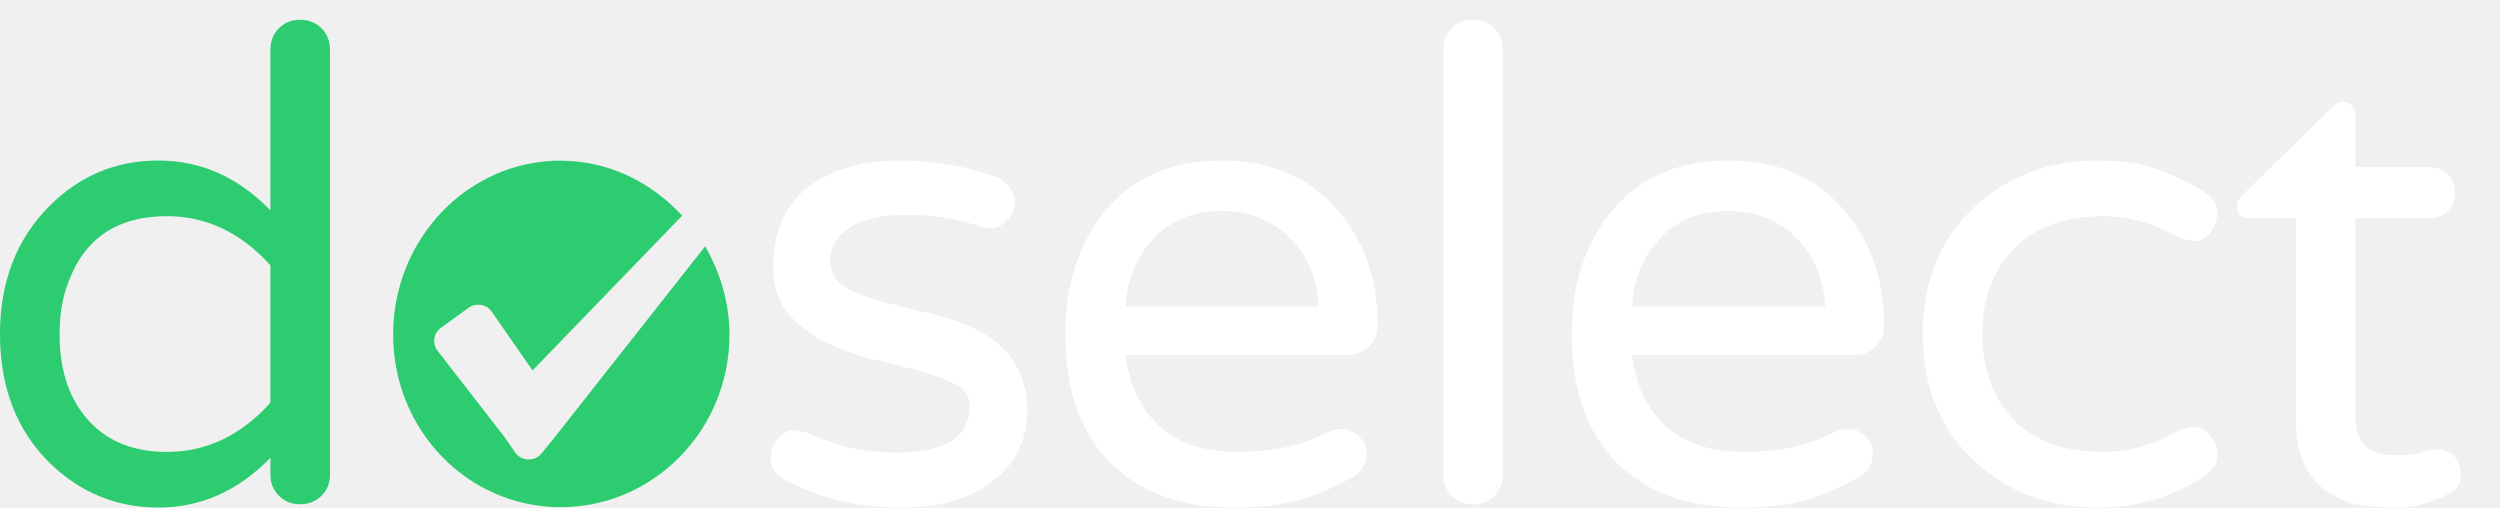
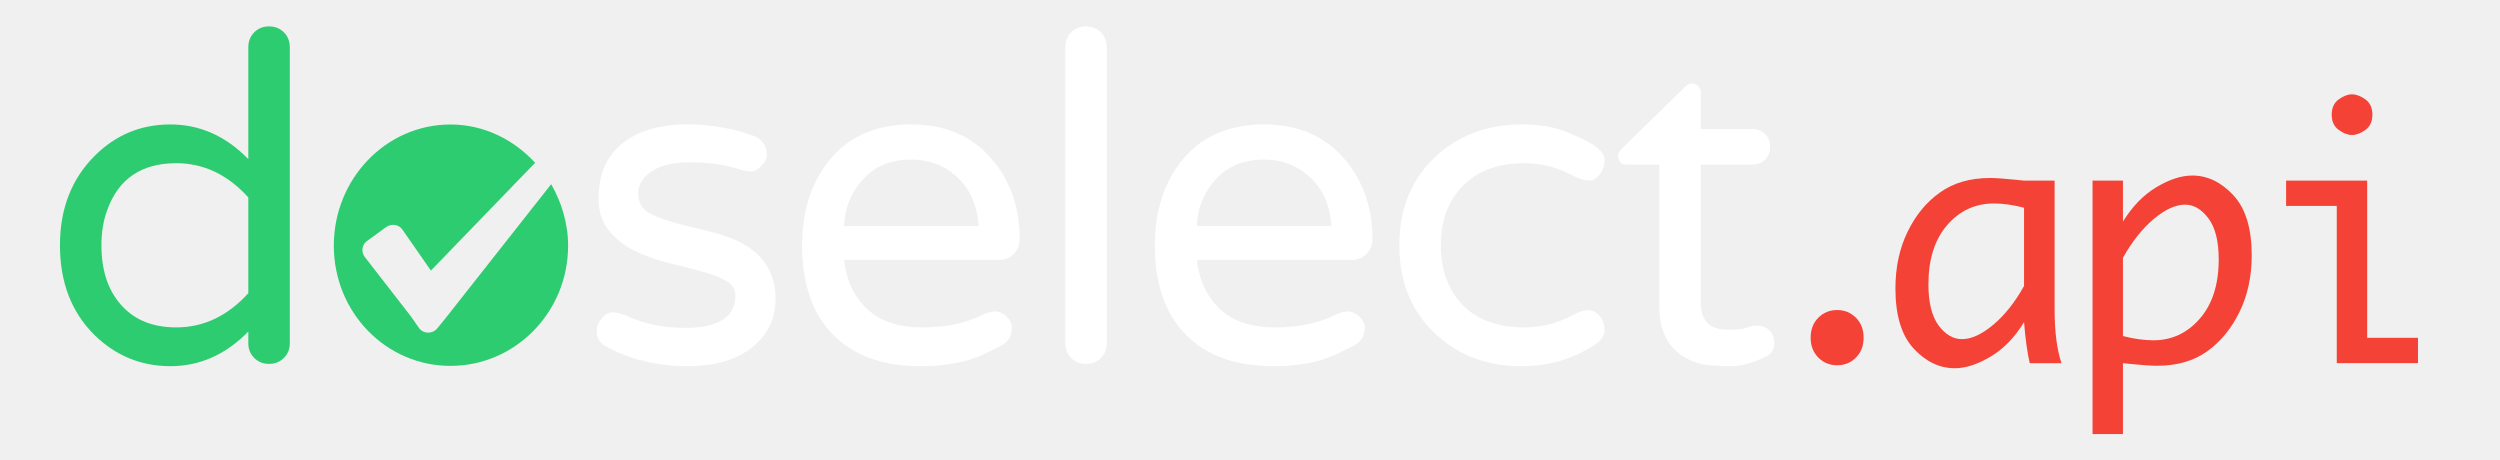
- <svg xmlns="http://www.w3.org/2000/svg" width="128" height="26" id="svg3217" version="1.1">
+ <svg xmlns="http://www.w3.org/2000/svg" width="196" height="36" id="svg3217" version="1.1">
  <defs id="defs3219" />
-   <g id="layer1" transform="translate(0,-1026.362)">
-     <g transform="matrix(2.095229,0,0,2.095229,4472.377,2690.143)" id="g3166">
-       <g style="font-size:16px;font-style:normal;font-variant:normal;font-weight:normal;font-stretch:normal;line-height:125%;letter-spacing:0px;word-spacing:0px;fill:#ffffff;fill-opacity:1;stroke:none;font-family:Raleway;-inkscape-font-specification:Raleway" id="text2985-5-2-3-1-9-3">
-         <path d="m -2112.635,-783.022 c 1.184,0 1.776,-0.379 1.776,-1.136 0,-0.235 -0.117,-0.411 -0.352,-0.528 -0.235,-0.128 -0.533,-0.24 -0.896,-0.336 -0.352,-0.096 -0.736,-0.192 -1.152,-0.288 -0.416,-0.107 -0.805,-0.251 -1.168,-0.432 -0.352,-0.181 -0.645,-0.416 -0.88,-0.704 -0.235,-0.299 -0.352,-0.661 -0.352,-1.088 0,-0.427 0.064,-0.795 0.192,-1.104 0.128,-0.309 0.32,-0.576 0.576,-0.8 0.565,-0.48 1.349,-0.72 2.352,-0.72 0.8,10e-6 1.573,0.133 2.32,0.4 0.149,0.053 0.261,0.139 0.336,0.256 0.085,0.117 0.128,0.251 0.128,0.4 0,0.139 -0.064,0.272 -0.192,0.4 -0.117,0.128 -0.235,0.192 -0.352,0.192 -0.117,10e-6 -0.261,-0.027 -0.432,-0.08 -0.512,-0.16 -1.072,-0.24 -1.68,-0.24 -0.608,1e-5 -1.072,0.107 -1.392,0.32 -0.309,0.213 -0.464,0.469 -0.464,0.768 0,0.299 0.117,0.523 0.352,0.672 0.245,0.139 0.544,0.256 0.896,0.352 0.352,0.096 0.736,0.192 1.152,0.288 0.427,0.096 0.816,0.229 1.168,0.4 0.832,0.427 1.248,1.088 1.248,1.984 0,0.683 -0.256,1.237 -0.768,1.664 -0.555,0.469 -1.328,0.704 -2.32,0.704 -1.077,0 -2.048,-0.24 -2.912,-0.72 -0.181,-0.128 -0.272,-0.288 -0.272,-0.48 0,-0.192 0.059,-0.352 0.176,-0.48 0.117,-0.139 0.245,-0.208 0.384,-0.208 0.139,0 0.304,0.043 0.496,0.128 0.619,0.277 1.296,0.416 2.032,0.416" style="letter-spacing:-0.5px;fill:#ffffff;font-family:Varela Round;-inkscape-font-specification:Varela Round" id="path2990" />
-         <path d="m -2107.047,-785.406 c 0.085,0.725 0.357,1.301 0.816,1.728 0.459,0.427 1.099,0.64 1.92,0.64 0.821,0 1.509,-0.139 2.064,-0.416 0.192,-0.096 0.357,-0.144 0.496,-0.144 0.139,0 0.272,0.059 0.4,0.176 0.128,0.117 0.192,0.251 0.192,0.4 0,0.277 -0.117,0.48 -0.352,0.608 -0.224,0.117 -0.427,0.219 -0.608,0.304 -0.181,0.085 -0.379,0.16 -0.592,0.224 -0.48,0.139 -1.035,0.208 -1.664,0.208 -1.312,0 -2.331,-0.368 -3.056,-1.104 -0.725,-0.736 -1.088,-1.781 -1.088,-3.136 0,-1.173 0.304,-2.149 0.912,-2.928 0.683,-0.875 1.653,-1.312 2.912,-1.312 1.195,10e-6 2.139,0.405 2.832,1.216 0.651,0.757 0.976,1.696 0.976,2.816 0,0.203 -0.069,0.373 -0.208,0.512 -0.128,0.139 -0.304,0.208 -0.528,0.208 l -5.424,0 m 2.352,-3.52 c -0.949,1e-5 -1.643,0.421 -2.08,1.264 -0.16,0.299 -0.251,0.656 -0.272,1.072 l 4.72,0 c -0.043,-0.757 -0.32,-1.355 -0.832,-1.792 -0.427,-0.363 -0.939,-0.544 -1.536,-0.544" style="letter-spacing:-0.5px;fill:#ffffff;font-family:Varela Round;-inkscape-font-specification:Varela Round" id="path2992" />
-         <path d="m -2099.286,-792.862 c 0,-0.213 0.069,-0.389 0.208,-0.528 0.139,-0.139 0.309,-0.208 0.512,-0.208 0.213,10e-6 0.389,0.069 0.528,0.208 0.139,0.139 0.208,0.315 0.208,0.528 l 0,10.384 c 0,0.203 -0.069,0.373 -0.208,0.512 -0.139,0.139 -0.315,0.208 -0.528,0.208 -0.203,0 -0.373,-0.069 -0.512,-0.208 -0.139,-0.139 -0.208,-0.309 -0.208,-0.512 l 0,-10.384" style="letter-spacing:-0.5px;fill:#ffffff;font-family:Varela Round;-inkscape-font-specification:Varela Round" id="path2994" />
-         <path d="m -2094.672,-785.406 c 0.085,0.725 0.357,1.301 0.816,1.728 0.459,0.427 1.099,0.64 1.92,0.64 0.821,0 1.509,-0.139 2.064,-0.416 0.192,-0.096 0.357,-0.144 0.496,-0.144 0.139,0 0.272,0.059 0.4,0.176 0.128,0.117 0.192,0.251 0.192,0.4 0,0.277 -0.117,0.48 -0.352,0.608 -0.224,0.117 -0.427,0.219 -0.608,0.304 -0.181,0.085 -0.379,0.16 -0.592,0.224 -0.48,0.139 -1.035,0.208 -1.664,0.208 -1.312,0 -2.331,-0.368 -3.056,-1.104 -0.725,-0.736 -1.088,-1.781 -1.088,-3.136 0,-1.173 0.304,-2.149 0.912,-2.928 0.683,-0.875 1.653,-1.312 2.912,-1.312 1.195,10e-6 2.139,0.405 2.832,1.216 0.651,0.757 0.976,1.696 0.976,2.816 0,0.203 -0.069,0.373 -0.208,0.512 -0.128,0.139 -0.304,0.208 -0.528,0.208 l -5.424,0 m 2.352,-3.52 c -0.949,1e-5 -1.643,0.421 -2.08,1.264 -0.16,0.299 -0.251,0.656 -0.272,1.072 l 4.72,0 c -0.043,-0.757 -0.32,-1.355 -0.832,-1.792 -0.427,-0.363 -0.939,-0.544 -1.536,-0.544" style="letter-spacing:-0.5px;fill:#ffffff;font-family:Varela Round;-inkscape-font-specification:Varela Round" id="path2996" />
-         <path d="m -2083.167,-783.038 c 0.597,0 1.168,-0.149 1.712,-0.448 0.192,-0.107 0.363,-0.16 0.512,-0.16 0.149,0 0.283,0.069 0.4,0.208 0.117,0.139 0.176,0.304 0.176,0.496 0,0.192 -0.123,0.368 -0.368,0.528 -0.757,0.491 -1.611,0.736 -2.56,0.736 -1.184,0 -2.181,-0.373 -2.992,-1.12 -0.853,-0.789 -1.28,-1.829 -1.28,-3.12 0,-1.291 0.427,-2.331 1.28,-3.12 0.811,-0.747 1.808,-1.12 2.992,-1.12 0.64,10e-6 1.163,0.085 1.568,0.256 0.416,0.16 0.747,0.32 0.992,0.48 0.245,0.16 0.368,0.336 0.368,0.528 0,0.192 -0.059,0.357 -0.176,0.496 -0.117,0.139 -0.235,0.208 -0.352,0.208 -0.181,10e-6 -0.368,-0.053 -0.56,-0.16 -0.544,-0.299 -1.115,-0.448 -1.712,-0.448 -0.939,10e-6 -1.664,0.267 -2.176,0.8 -0.512,0.523 -0.768,1.216 -0.768,2.08 0,0.864 0.256,1.563 0.768,2.096 0.512,0.523 1.237,0.784 2.176,0.784" style="letter-spacing:-0.5px;fill:#ffffff;font-family:Varela Round;-inkscape-font-specification:Varela Round" id="path2998" />
-         <path d="m -2076.001,-782.958 c 0.288,0 0.491,-0.021 0.608,-0.064 0.128,-0.053 0.261,-0.08 0.4,-0.08 0.149,0 0.283,0.053 0.4,0.16 0.117,0.107 0.176,0.267 0.176,0.48 0,0.213 -0.107,0.368 -0.32,0.464 -0.459,0.213 -0.853,0.32 -1.184,0.32 -0.32,0 -0.613,-0.016 -0.88,-0.048 -0.267,-0.032 -0.523,-0.123 -0.768,-0.272 -0.587,-0.341 -0.88,-0.939 -0.88,-1.792 l 0,-4.96 -1.136,0 c -0.203,10e-6 -0.304,-0.101 -0.304,-0.304 0,-0.096 0.048,-0.187 0.144,-0.272 l 2.176,-2.128 c 0.096,-0.096 0.187,-0.144 0.272,-0.144 0.085,10e-6 0.155,0.032 0.208,0.096 0.064,0.064 0.096,0.139 0.096,0.224 l 0,1.28 1.808,0 c 0.181,10e-6 0.331,0.059 0.448,0.176 0.117,0.117 0.176,0.267 0.176,0.448 0,0.181 -0.059,0.331 -0.176,0.448 -0.117,0.117 -0.267,0.176 -0.448,0.176 l -1.808,0 0,4.832 c 0,0.405 0.123,0.683 0.368,0.832 0.139,0.085 0.347,0.128 0.624,0.128" style="letter-spacing:-0.5px;fill:#ffffff;font-family:Varela Round;-inkscape-font-specification:Varela Round" id="path3000" />
+   <g id="layer1" transform="translate(0,-1086.52)">
+     <g id="g4646">
+       <path id="path2990-7" style="font-style:normal;font-variant:normal;font-weight:normal;font-stretch:normal;font-size:medium;line-height:125%;font-family:'Varela Round';-inkscape-font-specification:'Varela Round';letter-spacing:-0.5px;word-spacing:0px;fill:#ffffff;fill-opacity:1;stroke:none;stroke-width:2.235" d="m 53.686,1112.225 c 2.646,0 3.969,-0.846 3.969,-2.539 0,-0.524 -0.262,-0.918 -0.787,-1.18 -0.524,-0.286 -1.192,-0.536 -2.002,-0.751 -0.787,-0.214 -1.645,-0.429 -2.575,-0.644 -0.93,-0.238 -1.8,-0.56 -2.61,-0.966 -0.787,-0.405 -1.442,-0.93 -1.967,-1.573 -0.525,-0.667 -0.787,-1.478 -0.787,-2.432 0,-0.954 0.142,-1.776 0.429,-2.467 0.286,-0.691 0.715,-1.287 1.287,-1.788 1.263,-1.073 3.015,-1.609 5.256,-1.609 1.788,0 3.516,0.298 5.185,0.894 0.334,0.119 0.584,0.31 0.751,0.572 0.191,0.262 0.286,0.56 0.286,0.894 0,0.31 -0.142,0.608 -0.429,0.894 -0.262,0.286 -0.525,0.429 -0.787,0.429 -0.262,0 -0.584,-0.06 -0.965,-0.179 -1.144,-0.358 -2.396,-0.536 -3.755,-0.536 -1.359,0 -2.396,0.238 -3.111,0.715 -0.691,0.477 -1.037,1.049 -1.037,1.716 0,0.667 0.262,1.168 0.787,1.502 0.548,0.31 1.216,0.572 2.002,0.787 0.787,0.214 1.645,0.429 2.575,0.644 0.953,0.215 1.824,0.513 2.61,0.894 1.859,0.954 2.789,2.432 2.789,4.434 0,1.526 -0.572,2.765 -1.716,3.719 -1.24,1.049 -2.968,1.573 -5.185,1.573 -2.408,0 -4.577,-0.536 -6.508,-1.609 -0.405,-0.286 -0.608,-0.644 -0.608,-1.073 0,-0.429 0.132,-0.787 0.393,-1.073 0.262,-0.31 0.548,-0.465 0.858,-0.465 0.31,0 0.679,0.095 1.108,0.286 1.383,0.62 2.896,0.93 4.541,0.93" />
+       <path id="path2992-5" style="font-style:normal;font-variant:normal;font-weight:normal;font-stretch:normal;font-size:medium;line-height:125%;font-family:'Varela Round';-inkscape-font-specification:'Varela Round';letter-spacing:-0.5px;word-spacing:0px;fill:#ffffff;fill-opacity:1;stroke:none;stroke-width:2.235" d="m 66.173,1106.897 c 0.191,1.621 0.798,2.908 1.824,3.862 1.025,0.954 2.455,1.43 4.291,1.43 1.835,0 3.373,-0.31 4.613,-0.93 0.429,-0.214 0.798,-0.322 1.109,-0.322 0.31,0 0.608,0.131 0.894,0.393 0.286,0.262 0.429,0.56 0.429,0.894 0,0.62 -0.262,1.073 -0.787,1.359 -0.501,0.262 -0.954,0.489 -1.359,0.679 -0.405,0.191 -0.846,0.358 -1.323,0.501 -1.073,0.31 -2.312,0.465 -3.719,0.465 -2.932,0 -5.209,-0.823 -6.83,-2.467 -1.621,-1.645 -2.431,-3.981 -2.431,-7.009 0,-2.622 0.679,-4.803 2.038,-6.544 1.526,-1.955 3.695,-2.932 6.508,-2.932 2.67,0 4.78,0.906 6.329,2.718 1.454,1.693 2.181,3.79 2.181,6.293 0,0.453 -0.155,0.834 -0.465,1.144 -0.286,0.31 -0.679,0.465 -1.18,0.465 H 66.173 m 5.256,-7.867 c -2.122,0 -3.671,0.942 -4.649,2.825 -0.357,0.667 -0.56,1.466 -0.608,2.396 h 10.549 c -0.096,-1.693 -0.715,-3.027 -1.859,-4.005 -0.954,-0.81 -2.098,-1.216 -3.433,-1.216" />
+       <path id="path2994-3" style="font-style:normal;font-variant:normal;font-weight:normal;font-stretch:normal;font-size:medium;line-height:125%;font-family:'Varela Round';-inkscape-font-specification:'Varela Round';letter-spacing:-0.5px;word-spacing:0px;fill:#ffffff;fill-opacity:1;stroke:none;stroke-width:2.235" d="m 83.518,1090.233 c 0,-0.477 0.155,-0.87 0.465,-1.18 0.31,-0.31 0.691,-0.465 1.144,-0.465 0.477,0 0.87,0.155 1.18,0.465 0.31,0.31 0.465,0.703 0.465,1.18 v 23.207 c 0,0.453 -0.155,0.834 -0.465,1.144 -0.31,0.31 -0.703,0.465 -1.18,0.465 -0.453,0 -0.835,-0.155 -1.144,-0.465 -0.31,-0.31 -0.465,-0.691 -0.465,-1.144 v -23.207" />
+       <path id="path2996-5" style="font-style:normal;font-variant:normal;font-weight:normal;font-stretch:normal;font-size:medium;line-height:125%;font-family:'Varela Round';-inkscape-font-specification:'Varela Round';letter-spacing:-0.5px;word-spacing:0px;fill:#ffffff;fill-opacity:1;stroke:none;stroke-width:2.235" d="m 93.83,1106.897 c 0.191,1.621 0.798,2.908 1.824,3.862 1.025,0.954 2.455,1.43 4.291,1.43 1.835,0 3.373,-0.31 4.613,-0.93 0.429,-0.214 0.798,-0.322 1.109,-0.322 0.31,0 0.608,0.131 0.894,0.393 0.286,0.262 0.429,0.56 0.429,0.894 0,0.62 -0.262,1.073 -0.787,1.359 -0.501,0.262 -0.954,0.489 -1.359,0.679 -0.405,0.191 -0.846,0.358 -1.323,0.501 -1.073,0.31 -2.312,0.465 -3.719,0.465 -2.932,0 -5.209,-0.823 -6.83,-2.467 -1.621,-1.645 -2.431,-3.981 -2.431,-7.009 0,-2.622 0.679,-4.803 2.038,-6.544 1.526,-1.955 3.695,-2.932 6.508,-2.932 2.67,0 4.78,0.906 6.329,2.718 1.454,1.693 2.181,3.79 2.181,6.293 0,0.453 -0.155,0.834 -0.465,1.144 -0.286,0.31 -0.679,0.465 -1.18,0.465 H 93.83 m 5.256,-7.867 c -2.122,0 -3.671,0.942 -4.649,2.825 -0.357,0.667 -0.56,1.466 -0.608,2.396 h 10.549 c -0.096,-1.693 -0.715,-3.027 -1.859,-4.005 -0.954,-0.81 -2.098,-1.216 -3.433,-1.216" />
+       <path id="path2998-6" style="font-style:normal;font-variant:normal;font-weight:normal;font-stretch:normal;font-size:medium;line-height:125%;font-family:'Varela Round';-inkscape-font-specification:'Varela Round';letter-spacing:-0.5px;word-spacing:0px;fill:#ffffff;fill-opacity:1;stroke:none;stroke-width:2.235" d="m 119.542,1112.189 c 1.335,0 2.61,-0.334 3.826,-1.001 0.429,-0.238 0.81,-0.358 1.144,-0.358 0.334,0 0.631,0.155 0.894,0.465 0.262,0.31 0.393,0.679 0.393,1.109 0,0.429 -0.274,0.822 -0.823,1.18 -1.693,1.097 -3.6,1.645 -5.721,1.645 -2.646,0 -4.875,-0.834 -6.687,-2.503 -1.907,-1.764 -2.861,-4.088 -2.861,-6.973 0,-2.884 0.953,-5.209 2.861,-6.973 1.812,-1.669 4.041,-2.503 6.687,-2.503 1.43,0 2.598,0.191 3.504,0.572 0.93,0.358 1.669,0.715 2.217,1.073 0.548,0.358 0.823,0.751 0.823,1.18 0,0.429 -0.132,0.799 -0.393,1.109 -0.262,0.31 -0.524,0.465 -0.787,0.465 -0.405,0 -0.823,-0.119 -1.252,-0.358 -1.216,-0.667 -2.491,-1.001 -3.826,-1.001 -2.098,0 -3.719,0.596 -4.863,1.788 -1.144,1.168 -1.716,2.718 -1.716,4.649 0,1.931 0.572,3.492 1.716,4.684 1.144,1.168 2.765,1.752 4.863,1.752" />
+       <path id="path3000-2" style="font-style:normal;font-variant:normal;font-weight:normal;font-stretch:normal;font-size:medium;line-height:125%;font-family:'Varela Round';-inkscape-font-specification:'Varela Round';letter-spacing:-0.5px;word-spacing:0px;fill:#ffffff;fill-opacity:1;stroke:none;stroke-width:2.235" d="m 135.559,1112.368 c 0.644,0 1.096,-0.048 1.359,-0.143 0.286,-0.119 0.584,-0.179 0.894,-0.179 0.334,0 0.631,0.119 0.894,0.358 0.262,0.238 0.393,0.596 0.393,1.073 0,0.477 -0.239,0.823 -0.715,1.037 -1.025,0.477 -1.907,0.715 -2.646,0.715 -0.715,0 -1.371,-0.036 -1.967,-0.107 -0.596,-0.071 -1.168,-0.274 -1.716,-0.608 -1.311,-0.763 -1.967,-2.098 -1.967,-4.005 v -11.085 h -2.539 c -0.453,10e-5 -0.679,-0.226 -0.679,-0.679 0,-0.214 0.107,-0.417 0.322,-0.608 l 4.863,-4.756 c 0.215,-0.214 0.417,-0.322 0.608,-0.322 0.191,0 0.345,0.071 0.465,0.214 0.142,0.143 0.215,0.31 0.215,0.501 v 2.861 h 4.041 c 0.405,0 0.739,0.131 1.001,0.393 0.262,0.262 0.393,0.596 0.393,1.001 0,0.405 -0.132,0.739 -0.393,1.001 -0.262,0.262 -0.596,0.393 -1.001,0.393 h -4.041 v 10.799 c 0,0.906 0.274,1.526 0.823,1.859 0.31,0.191 0.775,0.286 1.395,0.286" />
+       <path d="m 19.468,1112.51 c -1.764,1.812 -3.802,2.718 -6.115,2.718 -2.289,0 -4.267,-0.81 -5.936,-2.432 -1.812,-1.788 -2.717,-4.136 -2.717,-7.044 0,-2.861 0.906,-5.197 2.717,-7.009 1.645,-1.645 3.623,-2.467 5.936,-2.467 2.312,0 4.35,0.906 6.115,2.718 v -8.761 c 0,-0.477 0.155,-0.87 0.465,-1.18 0.31,-0.31 0.691,-0.465 1.144,-0.465 0.477,0 0.87,0.155 1.18,0.465 0.31,0.31 0.465,0.703 0.465,1.18 v 23.207 c 0,0.453 -0.155,0.834 -0.465,1.144 -0.31,0.31 -0.703,0.465 -1.18,0.465 -0.453,0 -0.835,-0.155 -1.144,-0.465 -0.31,-0.31 -0.465,-0.691 -0.465,-1.144 v -0.93 m 0,-10.513 c -1.621,-1.788 -3.504,-2.682 -5.65,-2.682 -2.718,0 -4.518,1.216 -5.4,3.647 -0.31,0.81 -0.465,1.74 -0.465,2.789 0,2.05 0.56,3.659 1.681,4.827 1.025,1.073 2.419,1.609 4.184,1.609 2.145,0 4.028,-0.894 5.65,-2.682 v -7.509" style="font-style:normal;font-variant:normal;font-weight:normal;font-stretch:normal;font-size:medium;line-height:125%;font-family:'Varela Round';-inkscape-font-specification:'Varela Round';letter-spacing:-0.5px;word-spacing:0px;fill:#2ecc71;fill-opacity:1;stroke:none;stroke-width:2.235" id="path3003-2" />
+       <path id="path3122-8-7-2-0-9-72-7" d="m 35.32,1096.28 c -5.065,0 -9.149,4.268 -9.149,9.498 0,5.231 4.084,9.428 9.149,9.428 5.065,0 9.219,-4.198 9.219,-9.428 0,-1.758 -0.519,-3.408 -1.327,-4.819 l -8.311,10.546 -0.629,0.768 c -0.36,0.434 -1.039,0.434 -1.397,0 l -0.628,-0.908 -3.632,-4.679 c -0.31,-0.383 -0.263,-0.951 0.14,-1.257 l 1.536,-1.117 c 0.41,-0.281 0.977,-0.199 1.257,0.209 l 2.235,3.213 8.171,-8.451 c -1.672,-1.821 -4.014,-3.003 -6.635,-3.003 z" style="fill:#2ecc71;fill-opacity:1;fill-rule:nonzero;stroke:none;stroke-width:2.235" />
+       <g id="text4547" style="font-style:normal;font-weight:normal;font-size:26.243px;line-height:125%;font-family:sans-serif;letter-spacing:0px;word-spacing:0px;fill:#f44336;fill-opacity:1;stroke:none;stroke-width:0.656px;stroke-linecap:butt;stroke-linejoin:miter;stroke-opacity:1" aria-label="api">
+         <path id="path4625" style="font-style:normal;font-variant:normal;font-weight:normal;font-stretch:normal;font-family:Monaco;-inkscape-font-specification:Monaco;letter-spacing:-0.78px;fill:#f44336;fill-opacity:1;stroke-width:0.656px" d="m 158.685,1111.776 q -1.089,1.794 -2.627,2.704 -1.525,0.91 -2.806,0.91 -1.794,0 -3.229,-1.55 -1.422,-1.55 -1.422,-4.703 0,-2.486 0.948,-4.434 0.948,-1.96 2.537,-3.088 1.589,-1.14 3.934,-1.14 0.679,0 2.05,0.141 0.205,0.026 0.615,0.064 h 2.396 v 10.11 q 0,2.588 0.538,4.203 h -2.486 q -0.282,-1.179 -0.448,-3.216 z m 0,-2.832 v -6.138 q -1.269,-0.333 -2.358,-0.333 -2.204,0 -3.678,1.704 -1.461,1.704 -1.461,4.639 0,2.127 0.794,3.216 0.807,1.076 1.832,1.076 1.115,0 2.46,-1.128 1.345,-1.128 2.409,-3.037 z" />
+         <path id="path4627" style="font-style:normal;font-variant:normal;font-weight:normal;font-stretch:normal;font-family:Monaco;-inkscape-font-specification:Monaco;letter-spacing:-0.78px;fill:#f44336;fill-opacity:1;stroke-width:0.656px" d="m 166.439,1103.896 q 1.102,-1.794 2.627,-2.704 1.525,-0.91 2.806,-0.91 1.794,0 3.229,1.55 1.435,1.55 1.435,4.703 0,2.486 -0.961,4.446 -0.948,1.948 -2.537,3.088 -1.589,1.128 -3.934,1.128 -0.666,0 -2.05,-0.141 -0.205,-0.026 -0.615,-0.064 v 5.561 H 164.056 v -19.874 h 2.383 z m 0,2.832 v 6.138 q 1.294,0.333 2.383,0.333 2.166,0 3.639,-1.692 1.486,-1.704 1.486,-4.651 0,-2.14 -0.807,-3.216 -0.807,-1.076 -1.832,-1.076 -1.115,0 -2.46,1.128 -1.333,1.128 -2.409,3.037 z" />
+         <path id="path4629" style="font-style:normal;font-variant:normal;font-weight:normal;font-stretch:normal;font-family:Monaco;-inkscape-font-specification:Monaco;letter-spacing:-0.78px;fill:#f44336;fill-opacity:1;stroke-width:0.656px" d="m 183.202,1114.992 v -12.327 h -3.972 v -1.986 h 6.356 v 12.327 h 3.985 v 1.986 z m -0.397,-19.477 q 0,-0.807 0.551,-1.204 0.551,-0.397 1.038,-0.397 0.5,0 1.051,0.397 0.551,0.397 0.551,1.204 0,0.794 -0.551,1.192 -0.551,0.397 -1.051,0.397 -0.487,0 -1.038,-0.397 -0.551,-0.397 -0.551,-1.192 z" />
      </g>
-       <g style="fill:#2ecc71;fill-opacity:1" id="g5772-8" transform="translate(-770.1033,-506.8151)">
-         <g style="font-size:16px;font-style:normal;font-variant:normal;font-weight:normal;font-stretch:normal;line-height:125%;letter-spacing:0px;word-spacing:0px;fill:#2ecc71;stroke:none;font-family:Raleway;-inkscape-font-specification:Raleway" id="text2985-0-6-2-2-3">
-           <path d="m -1357.842,-276.079 c -0.789,0.811 -1.701,1.216 -2.736,1.216 -1.024,0 -1.909,-0.363 -2.656,-1.088 -0.811,-0.8 -1.216,-1.851 -1.216,-3.152 0,-1.28 0.405,-2.325 1.216,-3.136 0.736,-0.736 1.621,-1.104 2.656,-1.104 1.035,1e-5 1.947,0.405 2.736,1.216 l 0,-3.92 c 0,-0.213 0.069,-0.389 0.208,-0.528 0.139,-0.139 0.309,-0.208 0.512,-0.208 0.213,2e-5 0.389,0.069 0.528,0.208 0.139,0.139 0.208,0.315 0.208,0.528 l 0,10.384 c 0,0.203 -0.069,0.373 -0.208,0.512 -0.139,0.139 -0.315,0.208 -0.528,0.208 -0.203,0 -0.373,-0.069 -0.512,-0.208 -0.139,-0.139 -0.208,-0.309 -0.208,-0.512 l 0,-0.416 m 0,-4.704 c -0.725,-0.8 -1.568,-1.2 -2.528,-1.2 -1.216,10e-6 -2.021,0.544 -2.416,1.632 -0.139,0.363 -0.208,0.779 -0.208,1.248 0,0.917 0.251,1.637 0.752,2.16 0.459,0.48 1.083,0.72 1.872,0.72 0.96,1e-5 1.803,-0.4 2.528,-1.2 l 0,-3.36" style="letter-spacing:-0.5px;fill:#2ecc71;font-family:Varela Round;-inkscape-font-specification:Varela Round" id="path3003" />
-         </g>
-         <path style="fill:#2ecc71;fill-opacity:1;fill-rule:nonzero;stroke:none" d="m -1350.749,-283.341 c -2.266,0 -4.094,1.909 -4.094,4.25 0,2.341 1.827,4.219 4.094,4.219 2.266,0 4.125,-1.878 4.125,-4.219 0,-0.787 -0.232,-1.525 -0.594,-2.156 l -3.719,4.719 -0.281,0.344 c -0.161,0.194 -0.465,0.194 -0.625,0 l -0.281,-0.406 -1.625,-2.094 c -0.139,-0.171 -0.118,-0.426 0.063,-0.562 l 0.688,-0.5 c 0.183,-0.126 0.437,-0.089 0.562,0.094 l 1,1.438 3.656,-3.781 c -0.748,-0.815 -1.796,-1.344 -2.969,-1.344 z" id="path3122-8-7-2-0-9-72" />
+       <g id="text4547-0" style="font-style:normal;font-weight:normal;font-size:26.243px;line-height:125%;font-family:sans-serif;letter-spacing:0px;word-spacing:0px;fill:#f44336;fill-opacity:1;stroke:none;stroke-width:0.656px;stroke-linecap:butt;stroke-linejoin:miter;stroke-opacity:1" aria-label=".">
+         <path id="path4622" style="font-style:normal;font-variant:normal;font-weight:normal;font-stretch:normal;font-family:Hack;-inkscape-font-specification:Hack;letter-spacing:-0.78px;fill:#f44336;fill-opacity:1;stroke-width:0.656px" d="m 144.031,1115.157 q -0.871,0 -1.474,-0.602 -0.602,-0.602 -0.602,-1.563 0,-0.961 0.602,-1.563 0.602,-0.602 1.474,-0.602 0.871,0 1.474,0.602 0.602,0.602 0.602,1.563 0,0.961 -0.602,1.563 -0.602,0.602 -1.474,0.602 z" />
      </g>
    </g>
  </g>
</svg>
